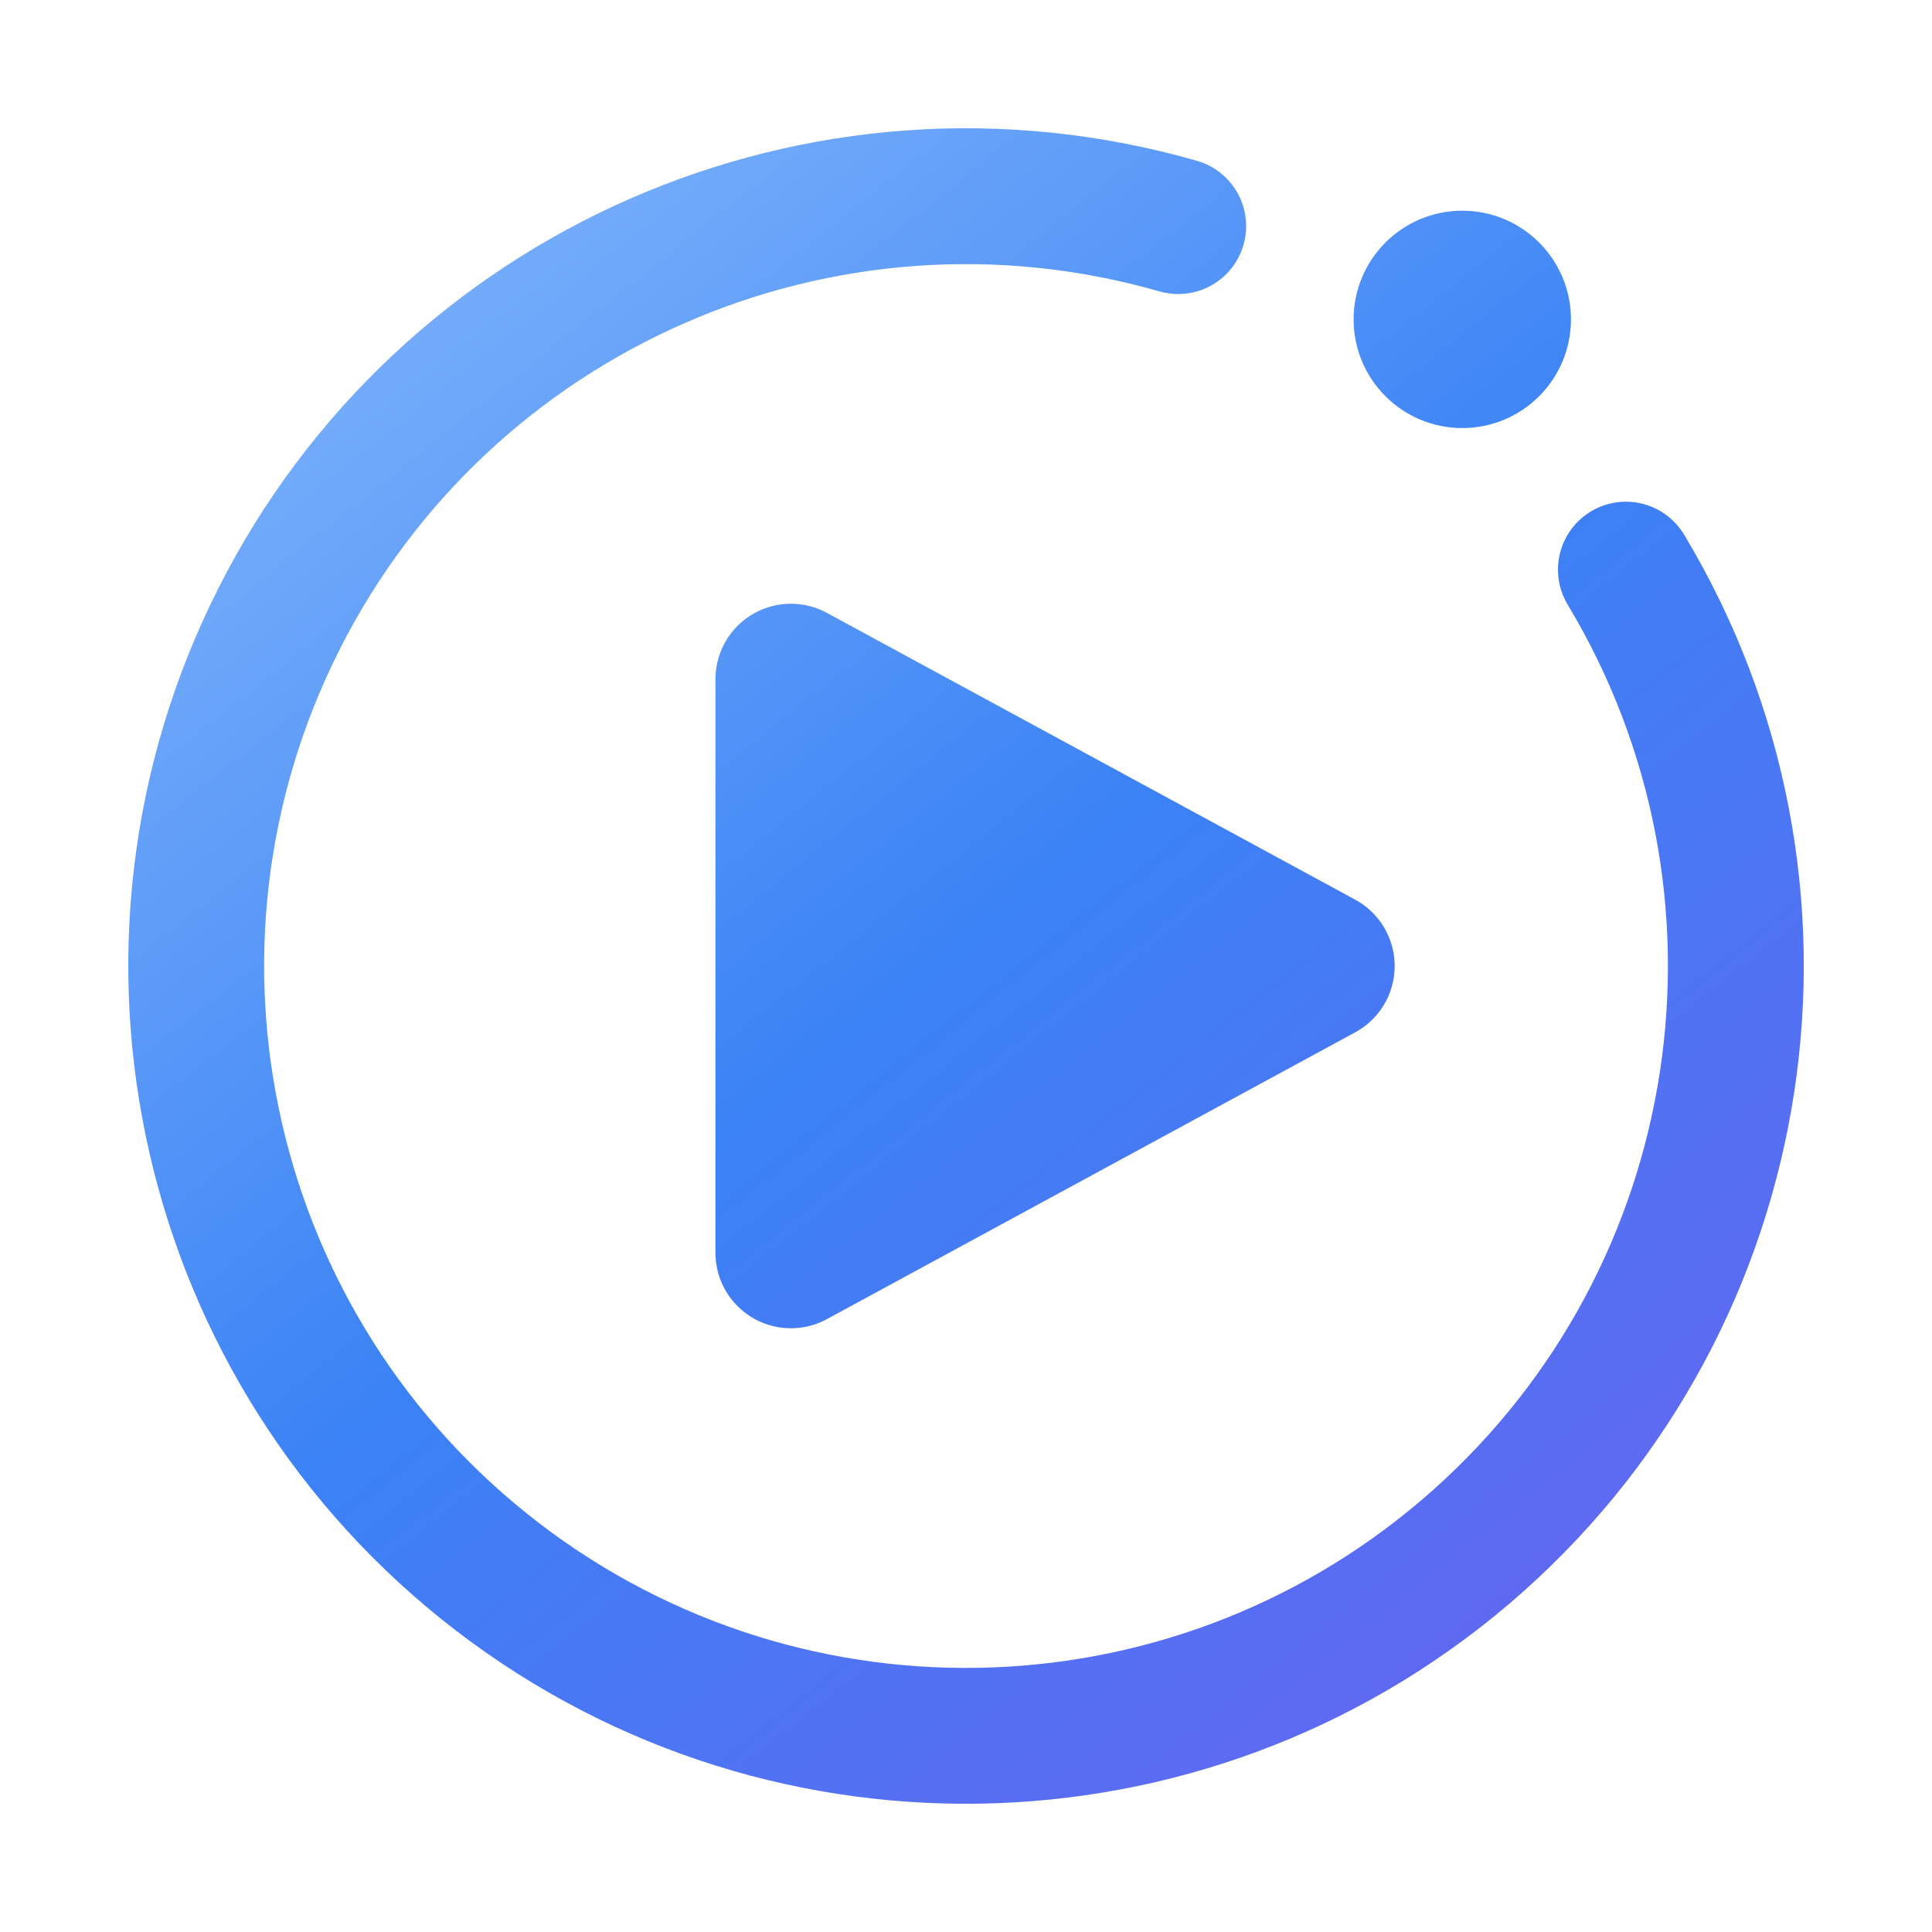
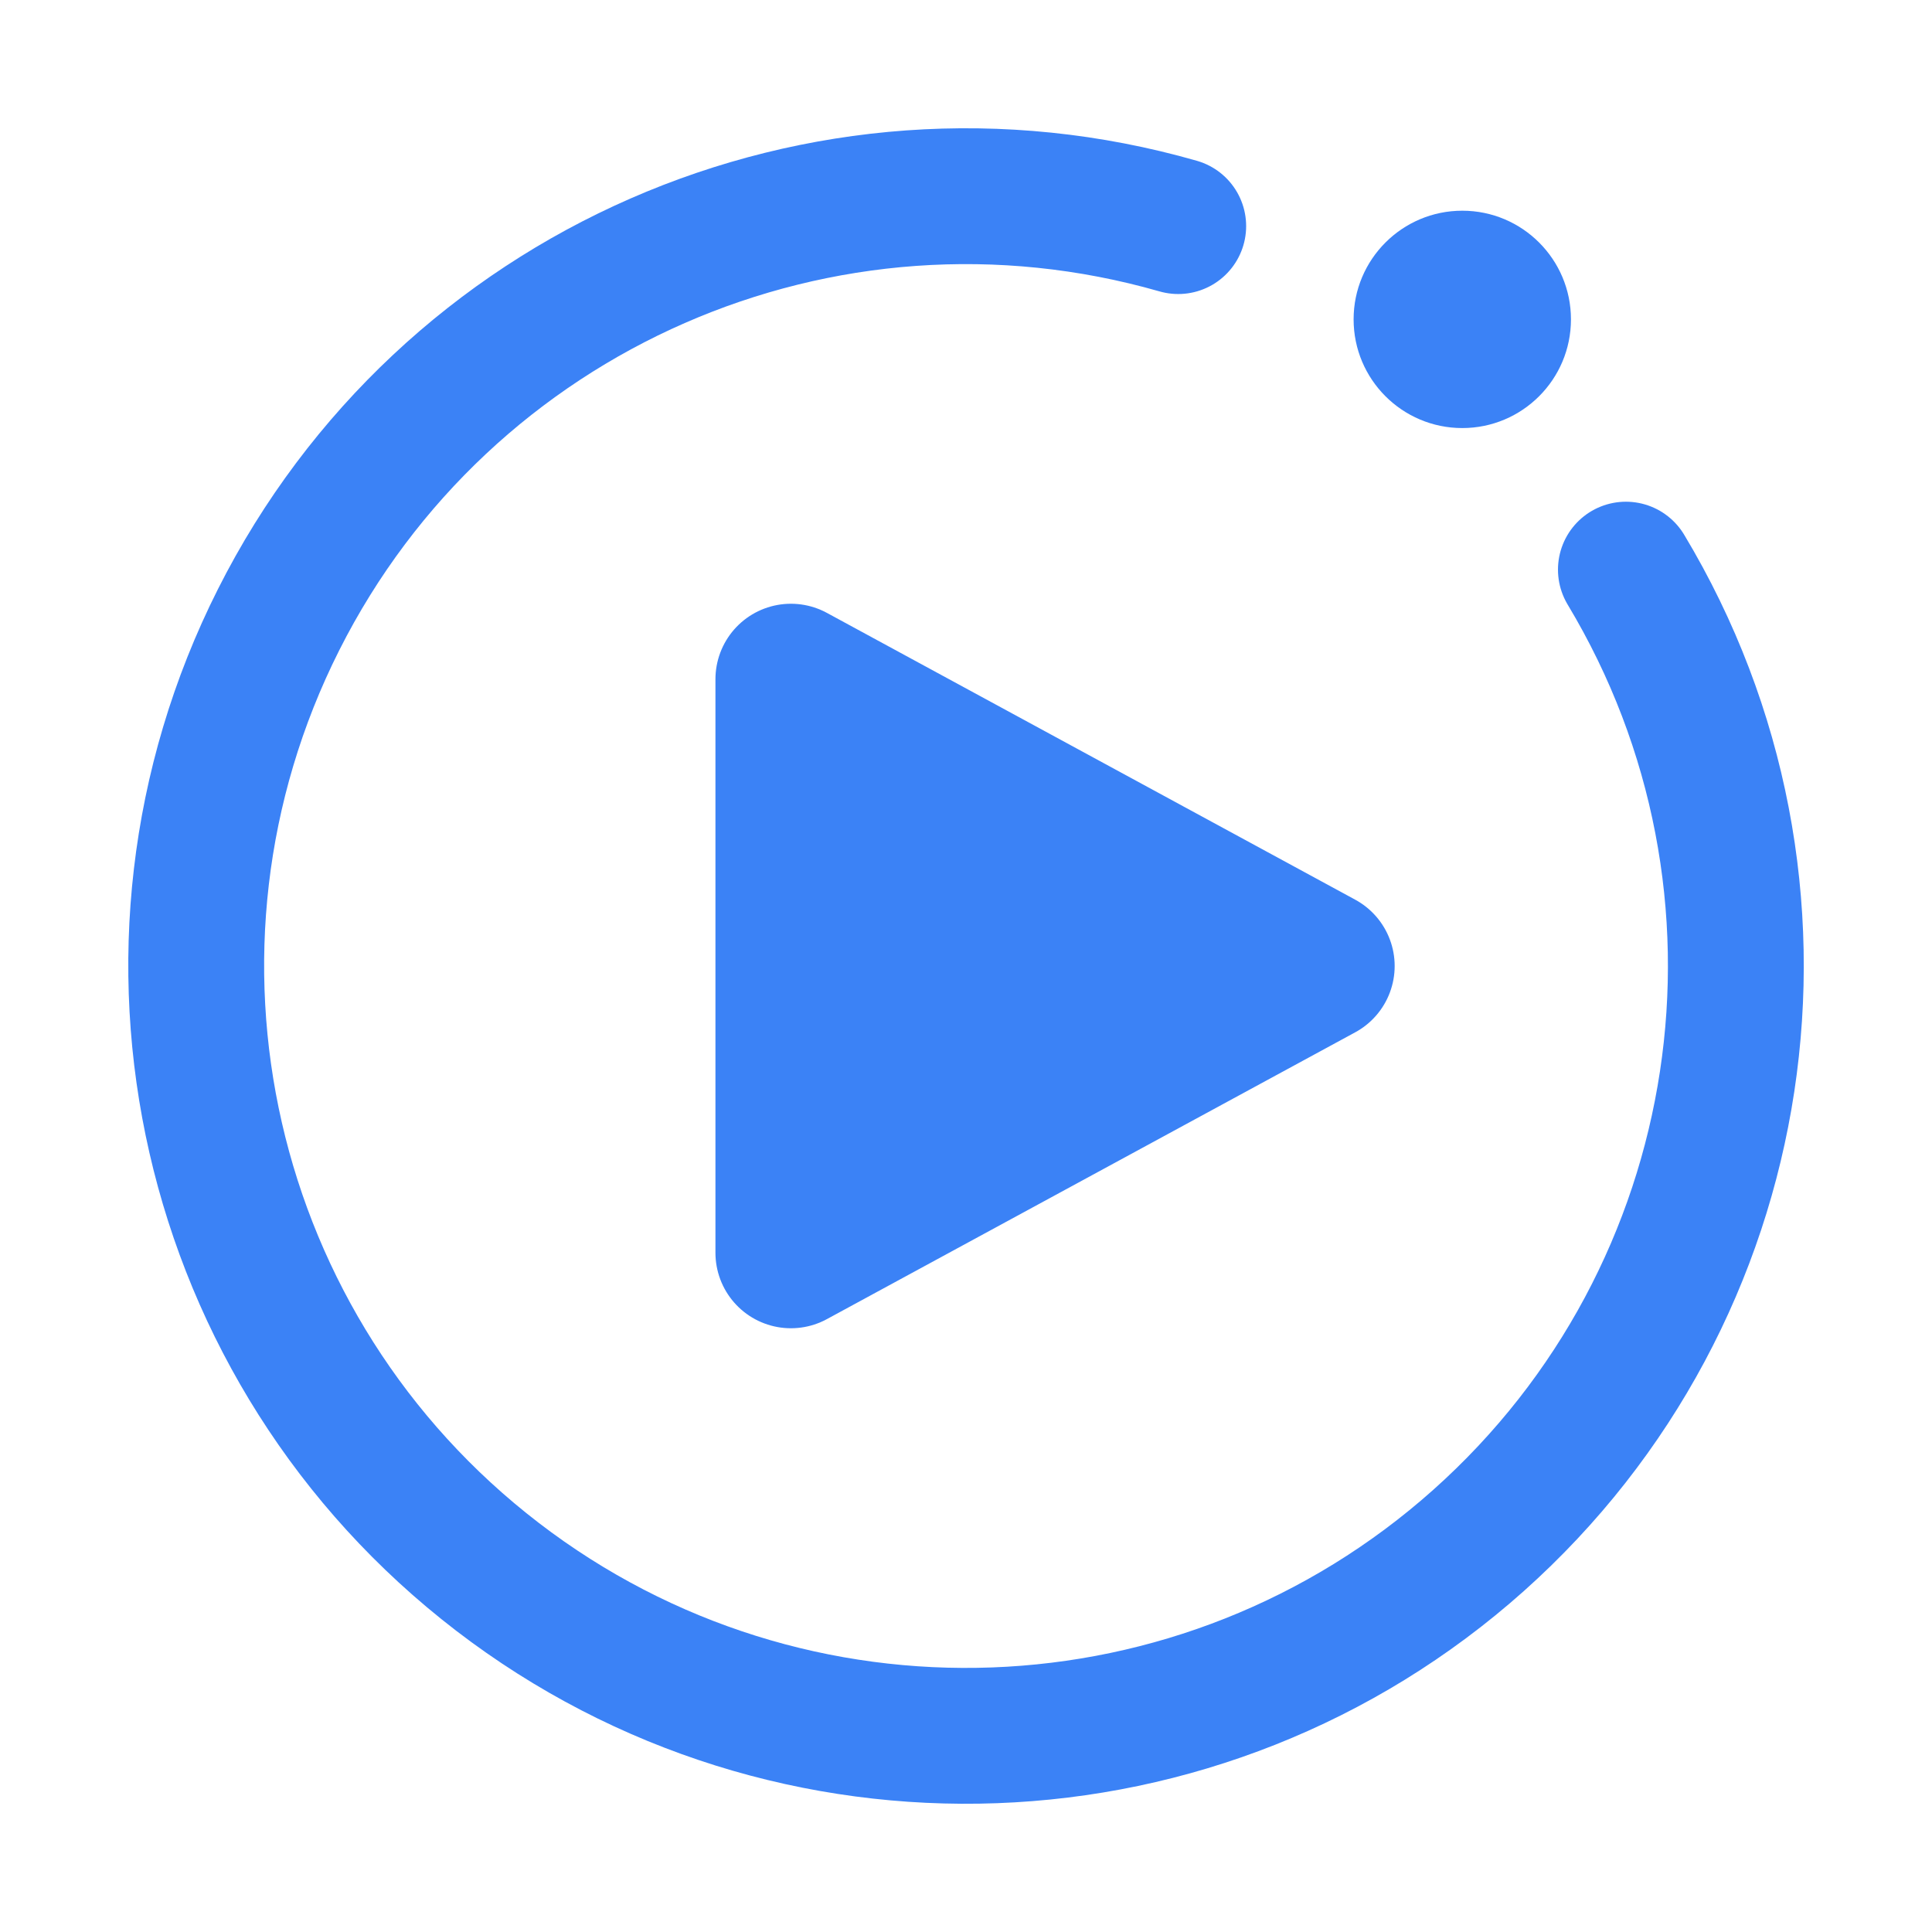
<svg xmlns="http://www.w3.org/2000/svg" viewBox="0 0 64 64" width="64" height="64" fill="none">
-   <defs>
-     <linearGradient id="radarSplash" x1="11" y1="7" x2="51" y2="57" gradientUnits="userSpaceOnUse">
-       <stop stop-color="#7DB3FB" />
-       <stop offset=".5" stop-color="#3B82F6" />
-       <stop offset="1" stop-color="#6366F1" />
-     </linearGradient>
-   </defs>
-   <path d="M53.86 18.87A25.5 25.5 0 1 1 39.03 7.49" stroke="url(#radarSplash)" stroke-width="4.5" stroke-linecap="round" />
-   <circle cx="48.44" cy="10.58" r="3.6" fill="url(#radarSplash)" />
-   <path d="M26.2 22.5 43.7 32 26.2 41.5Z" fill="url(#radarSplash)" stroke="url(#radarSplash)" stroke-width="5" stroke-linejoin="round" stroke-linecap="round" />
+   <path d="M53.86 18.87A25.5 25.5 0 1 1 39.03 7.49" stroke="#3B82F6" stroke-width="4.5" stroke-linecap="round" />
+   <circle cx="48.44" cy="10.58" r="3.6" fill="#3B82F6" />
+   <path d="M26.2 22.5 43.7 32 26.2 41.5Z" fill="#3B82F6" stroke="#3B82F6" stroke-width="5" stroke-linejoin="round" stroke-linecap="round" />
</svg>
